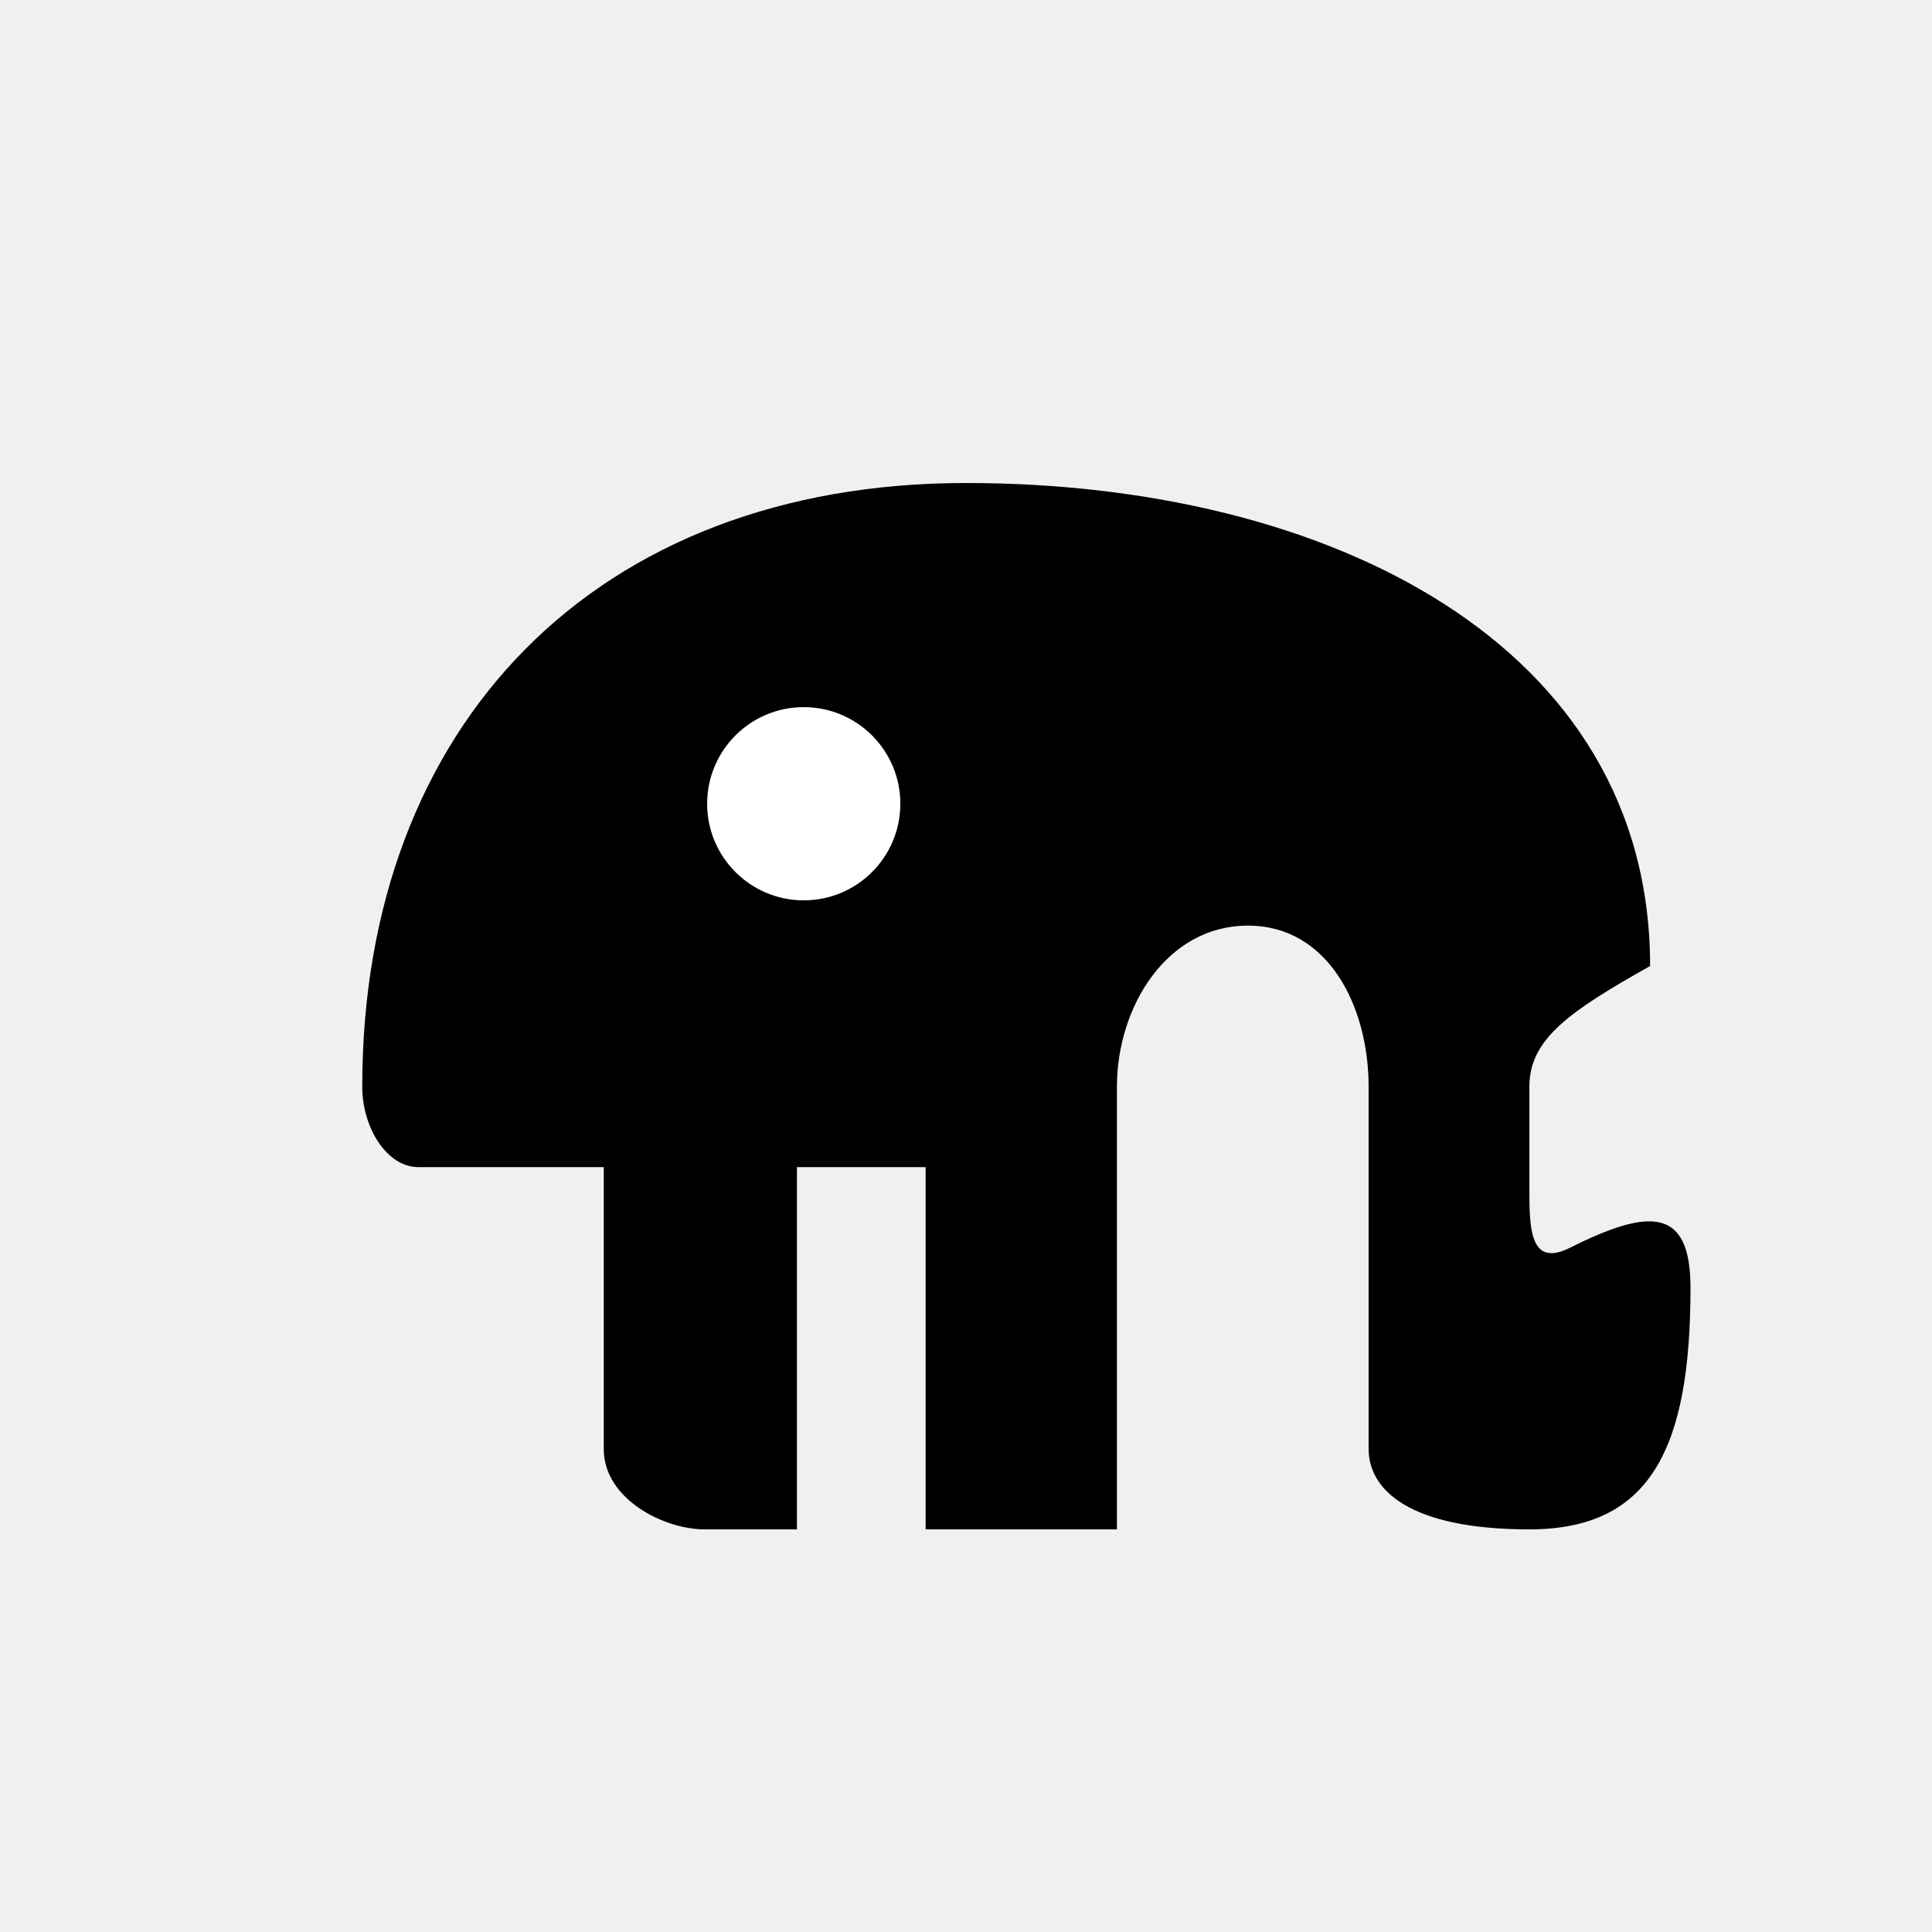
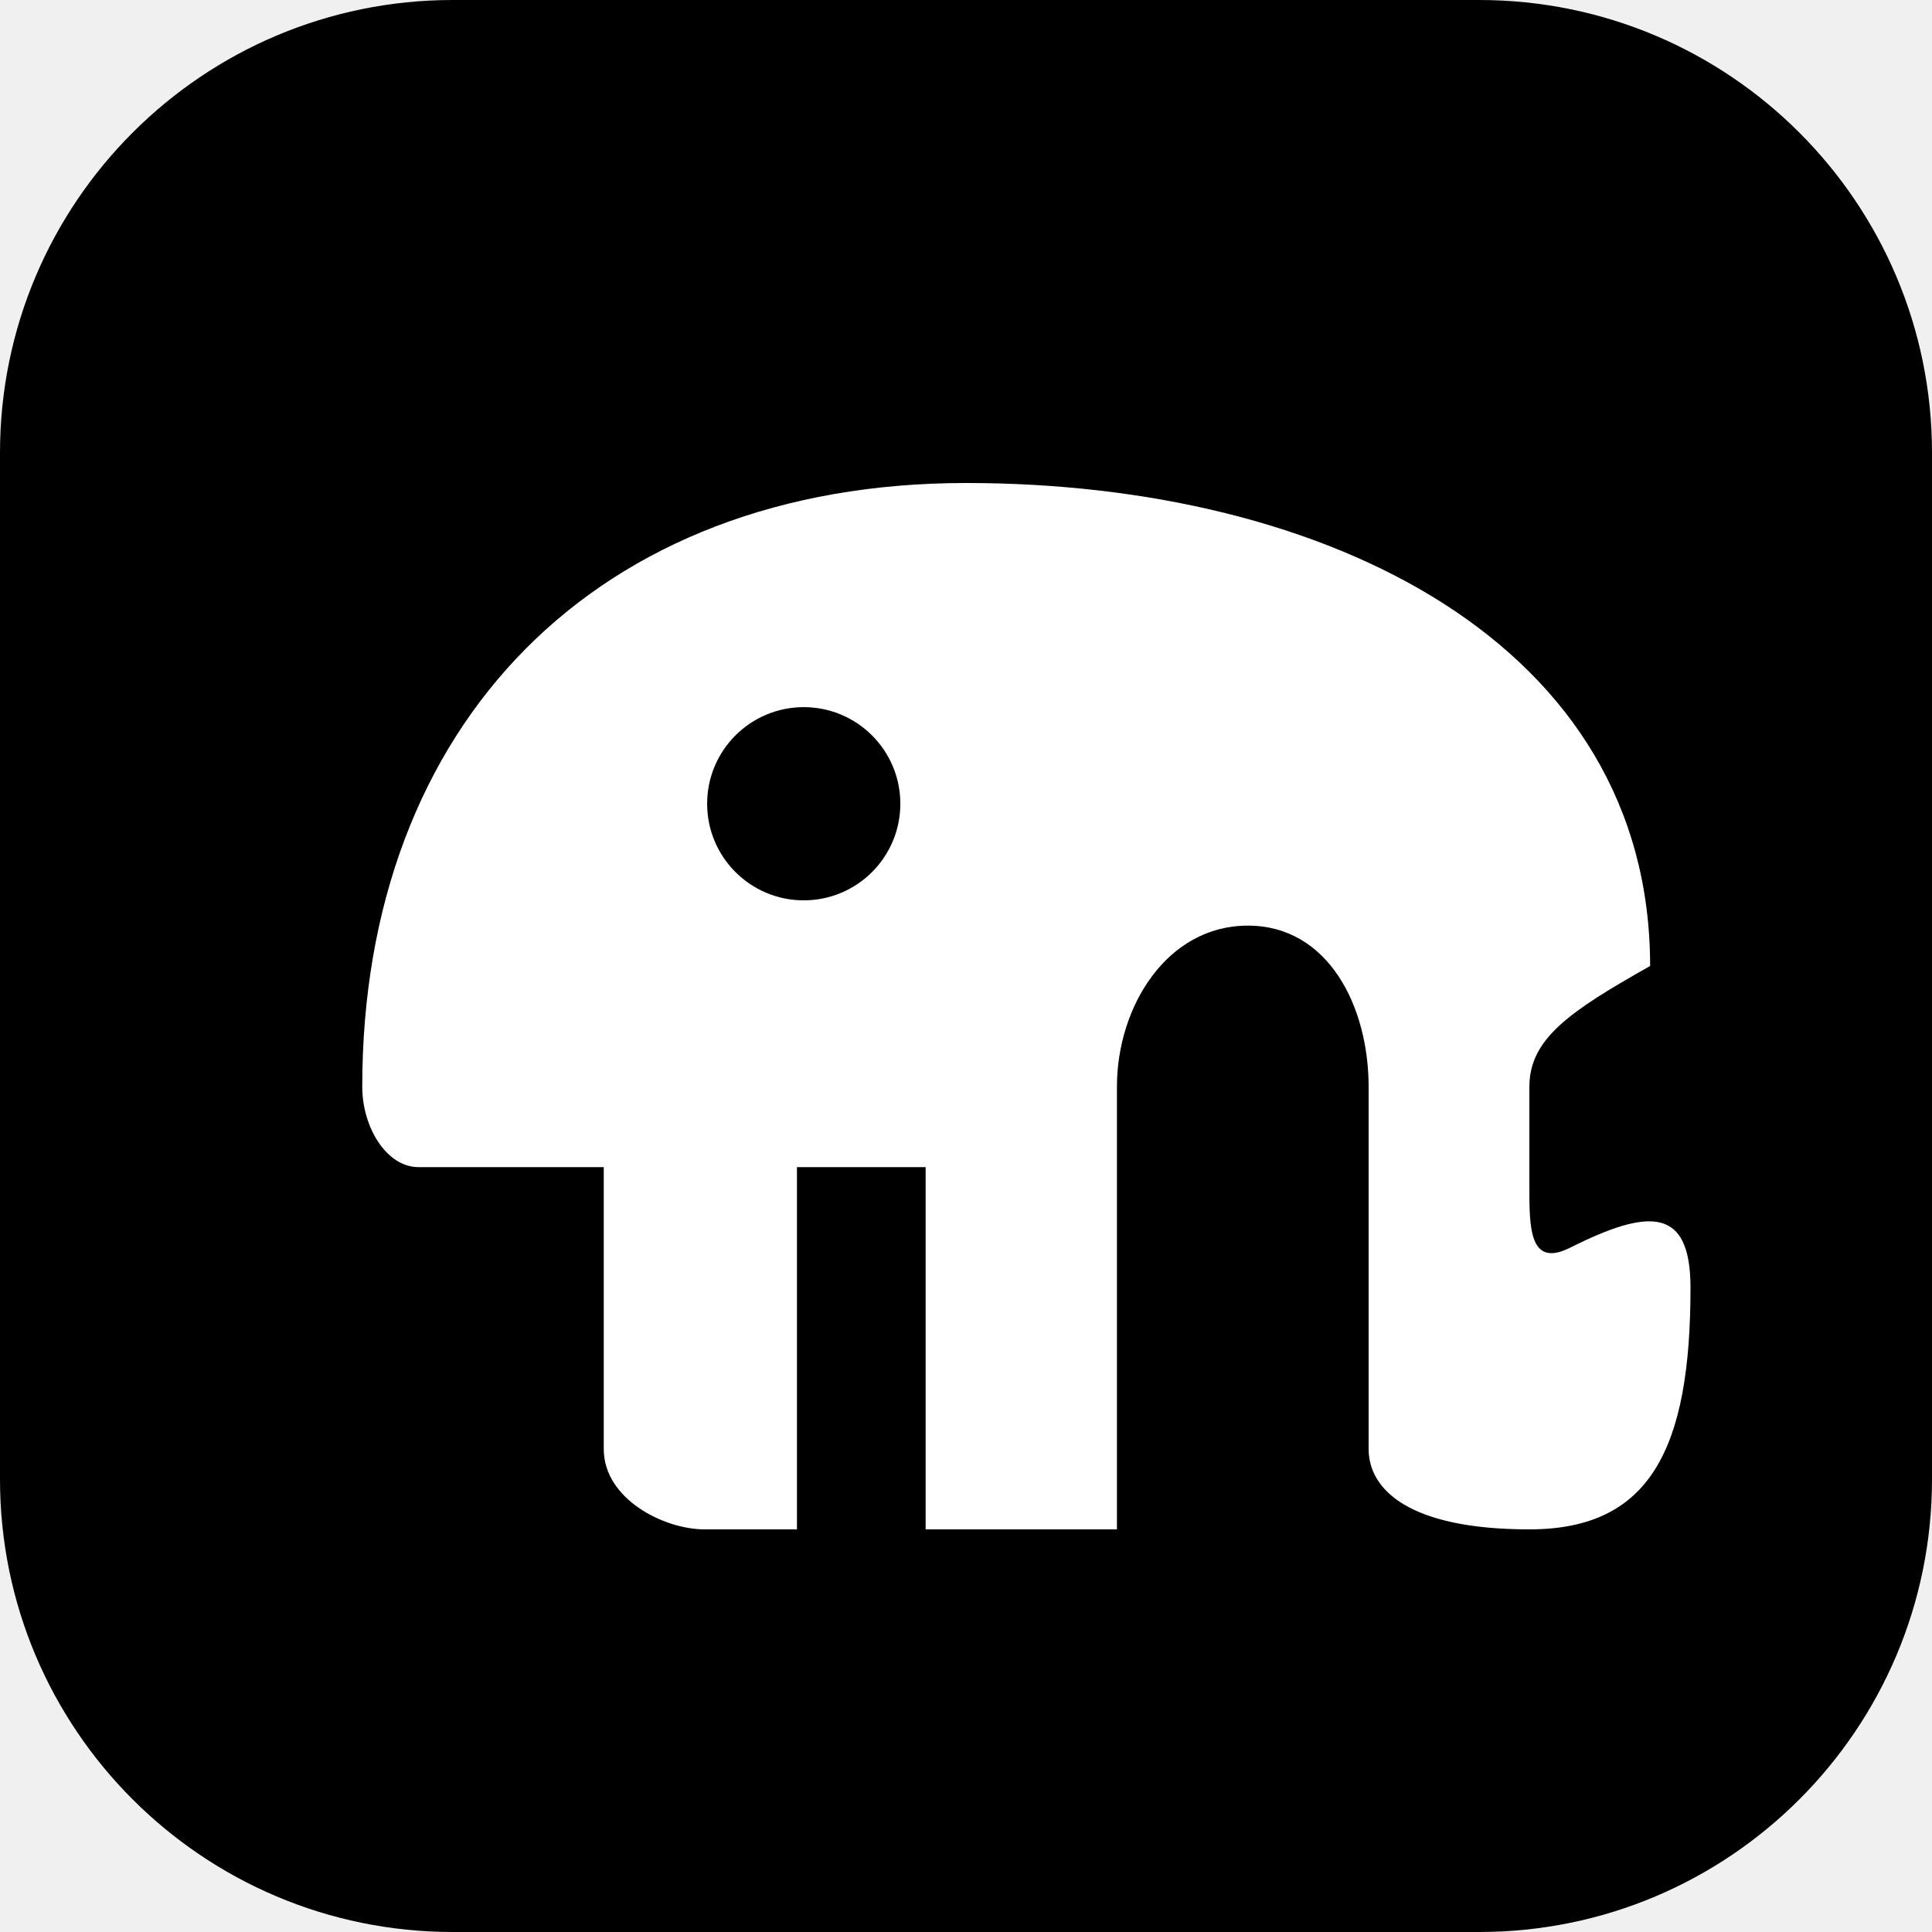
<svg xmlns="http://www.w3.org/2000/svg" viewBox="0 0 512 512">
  <defs>
    <linearGradient id="logoGrad" x1="0%" y1="0%" x2="100%" y2="100%">
      <stop offset="0%" stopColor="#2563eb" />
      <stop offset="100%" stopColor="#10b981" />
    </linearGradient>
  </defs>
-   <path d="M405.3,288 C405.3,275.3 416,268 437.3,256 C437.3,170.7 352,128 256,128 C158,128 96,192 96,288 C96,298.7 102.4,309.3 110.9,309.3 L160,309.3 L160,384 C160,397.3 176,405.3 186.7,405.3 L211.2,405.3 L211.2,309.3 L245.3,309.3 L245.3,405.3 L296,405.3 L296,288 C296,266.7 309.3,245.3 330.7,245.3 C352,245.3 362.7,266.7 362.7,288 L362.7,384 C362.7,394.7 373.3,405.3 405.3,405.3 C437.3,405.3 448,384 448,341.3 C448,320 437.3,320 416,330.7 C405.3,336 405.3,325.3 405.3,314.7 L405.3,288 Z" fill="url(#logoGrad)" />
-   <circle cx="213" cy="213" r="25.6" fill="#ffffff" />
+   <rect width="512" height="512" rx="120" fill="url(#logoGrad)" />
+   <path d="M405.3,288 C405.3,275.3 416,268 437.3,256 C437.3,170.7 352,128 256,128 C158,128 96,192 96,288 C96,298.7 102.4,309.3 110.9,309.3 L160,309.3 L160,384 C160,397.3 176,405.3 186.7,405.3 L211.2,405.3 L211.2,309.3 L245.3,309.3 L245.3,405.3 L296,405.3 L296,288 C296,266.7 309.3,245.3 330.7,245.3 C352,245.3 362.7,266.7 362.7,288 L362.7,384 C362.7,394.7 373.3,405.3 405.3,405.3 C437.3,405.3 448,384 448,341.3 C448,320 437.3,320 416,330.7 C405.3,336 405.3,325.3 405.3,314.7 L405.3,288 Z" fill="#ffffff" />
+   <circle cx="213" cy="213" r="25.6" fill="url(#logoGrad)" />
</svg>
